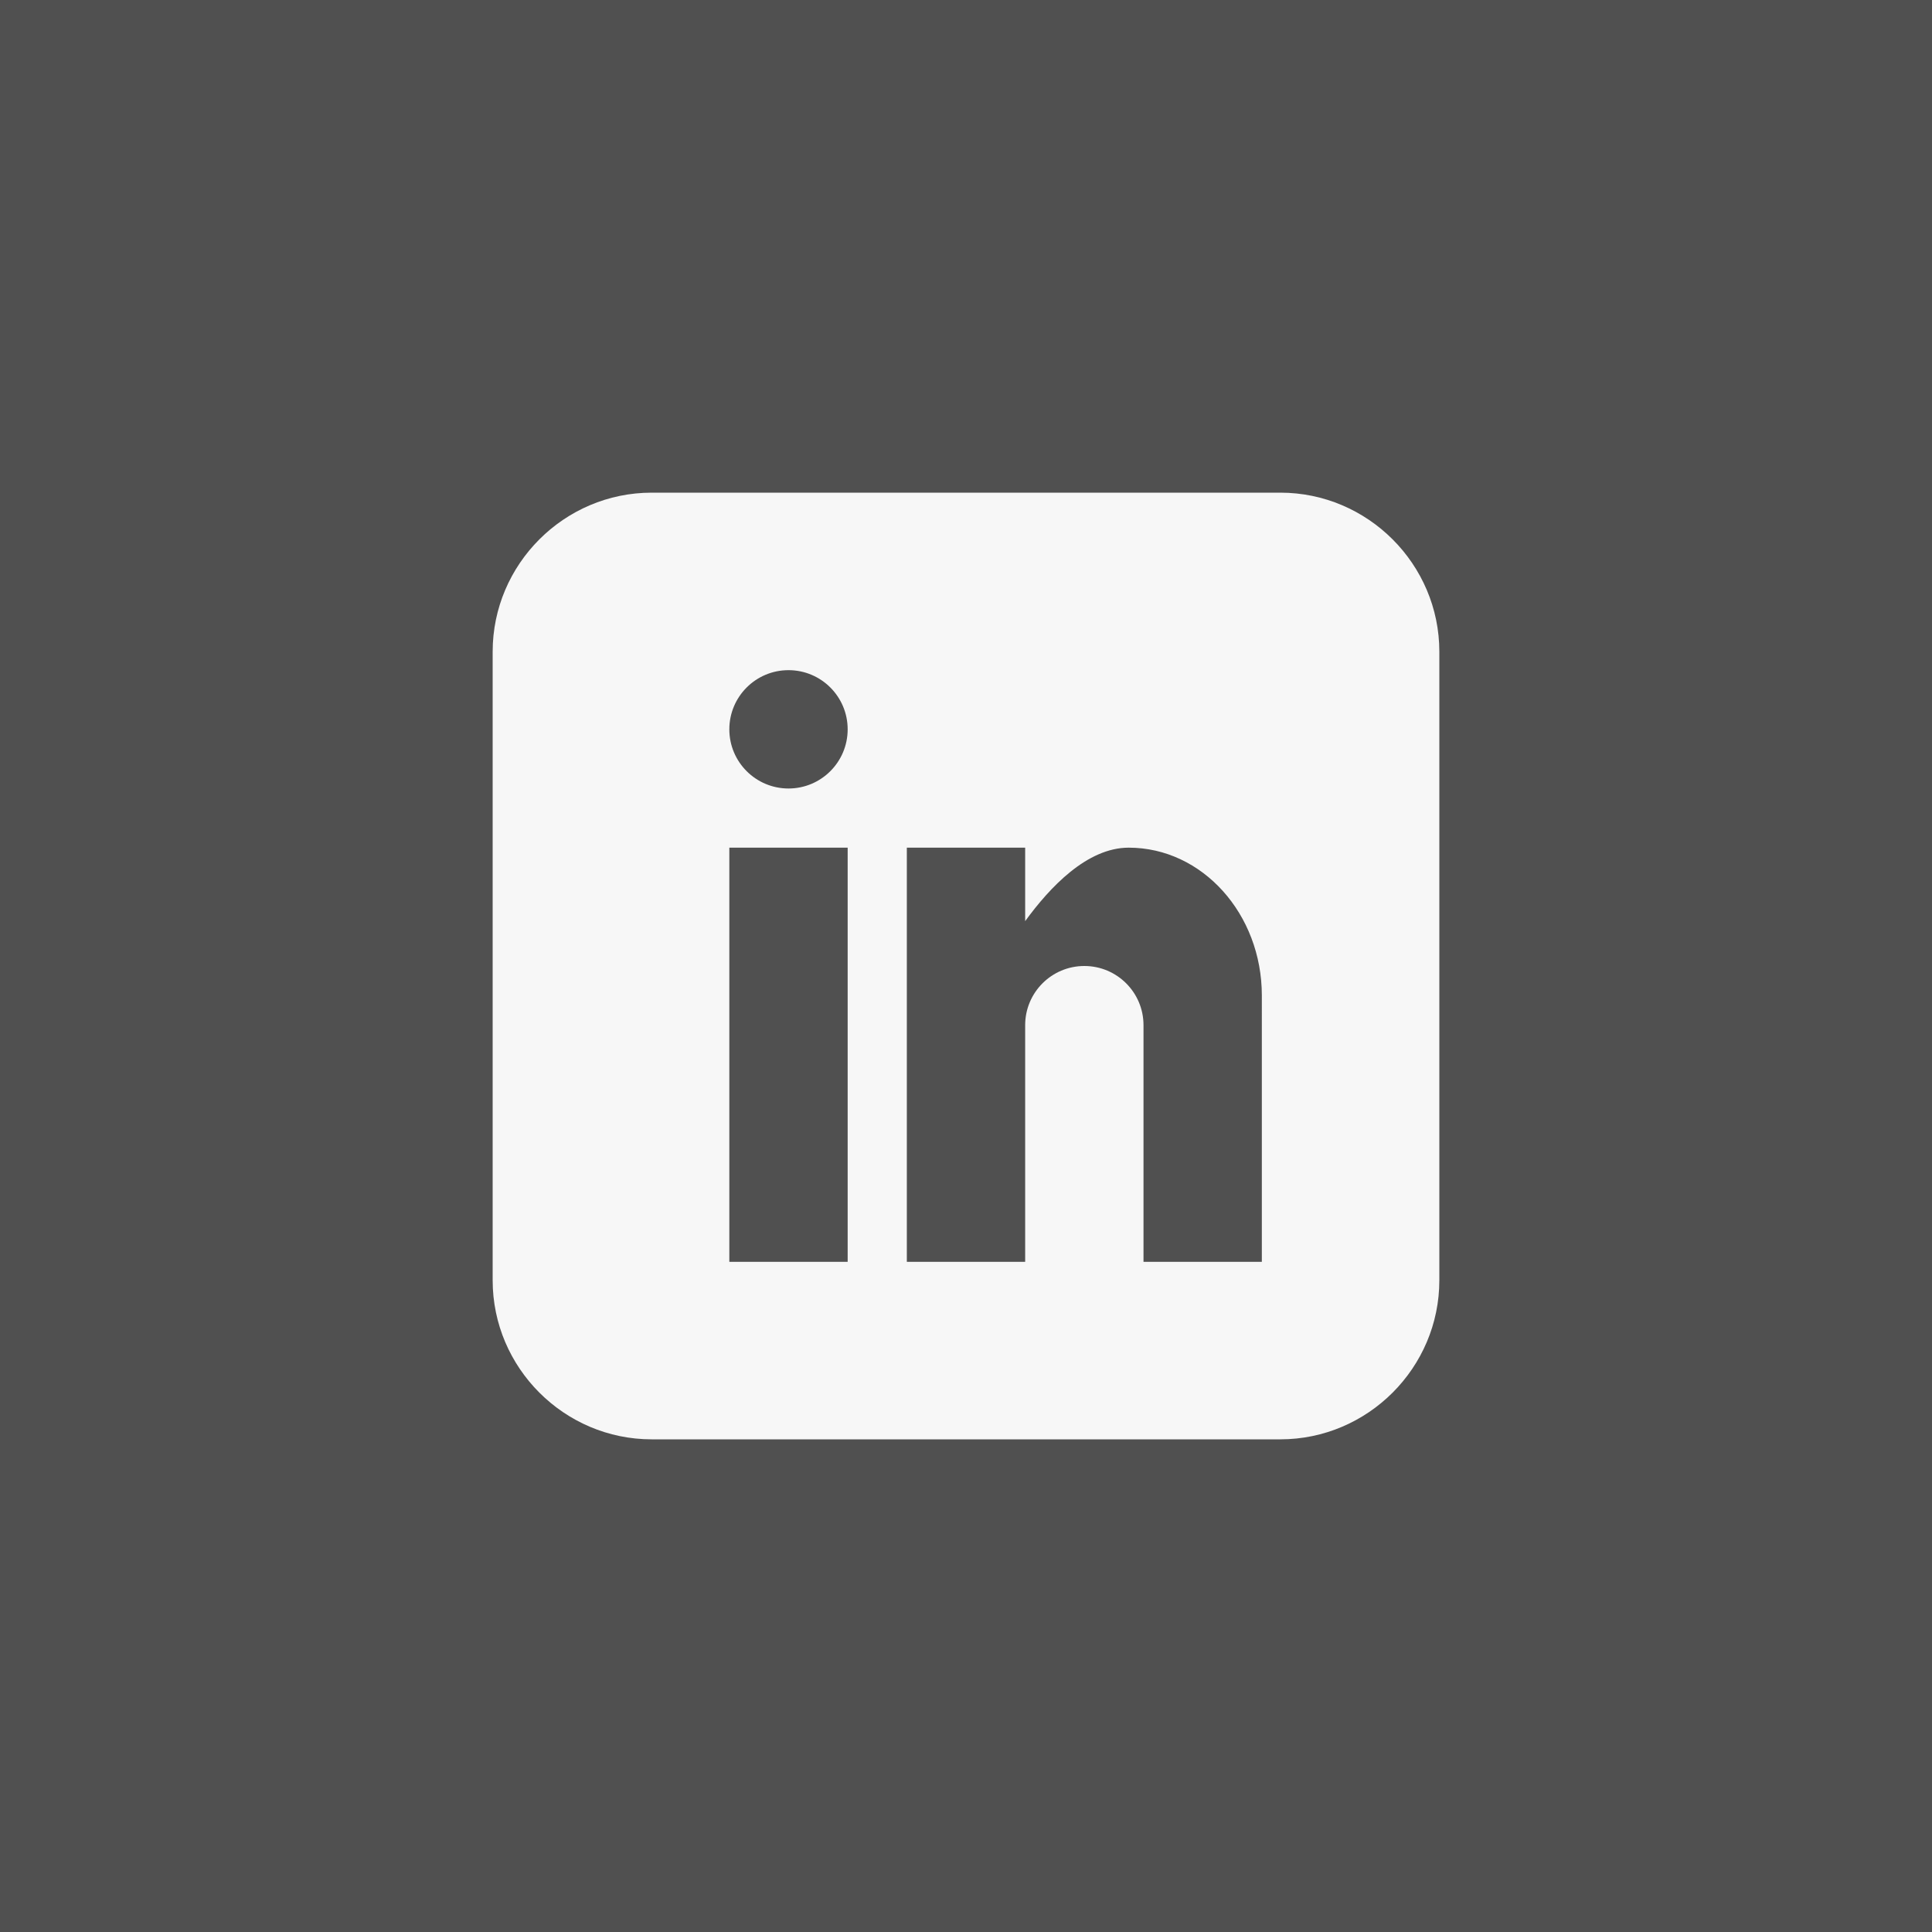
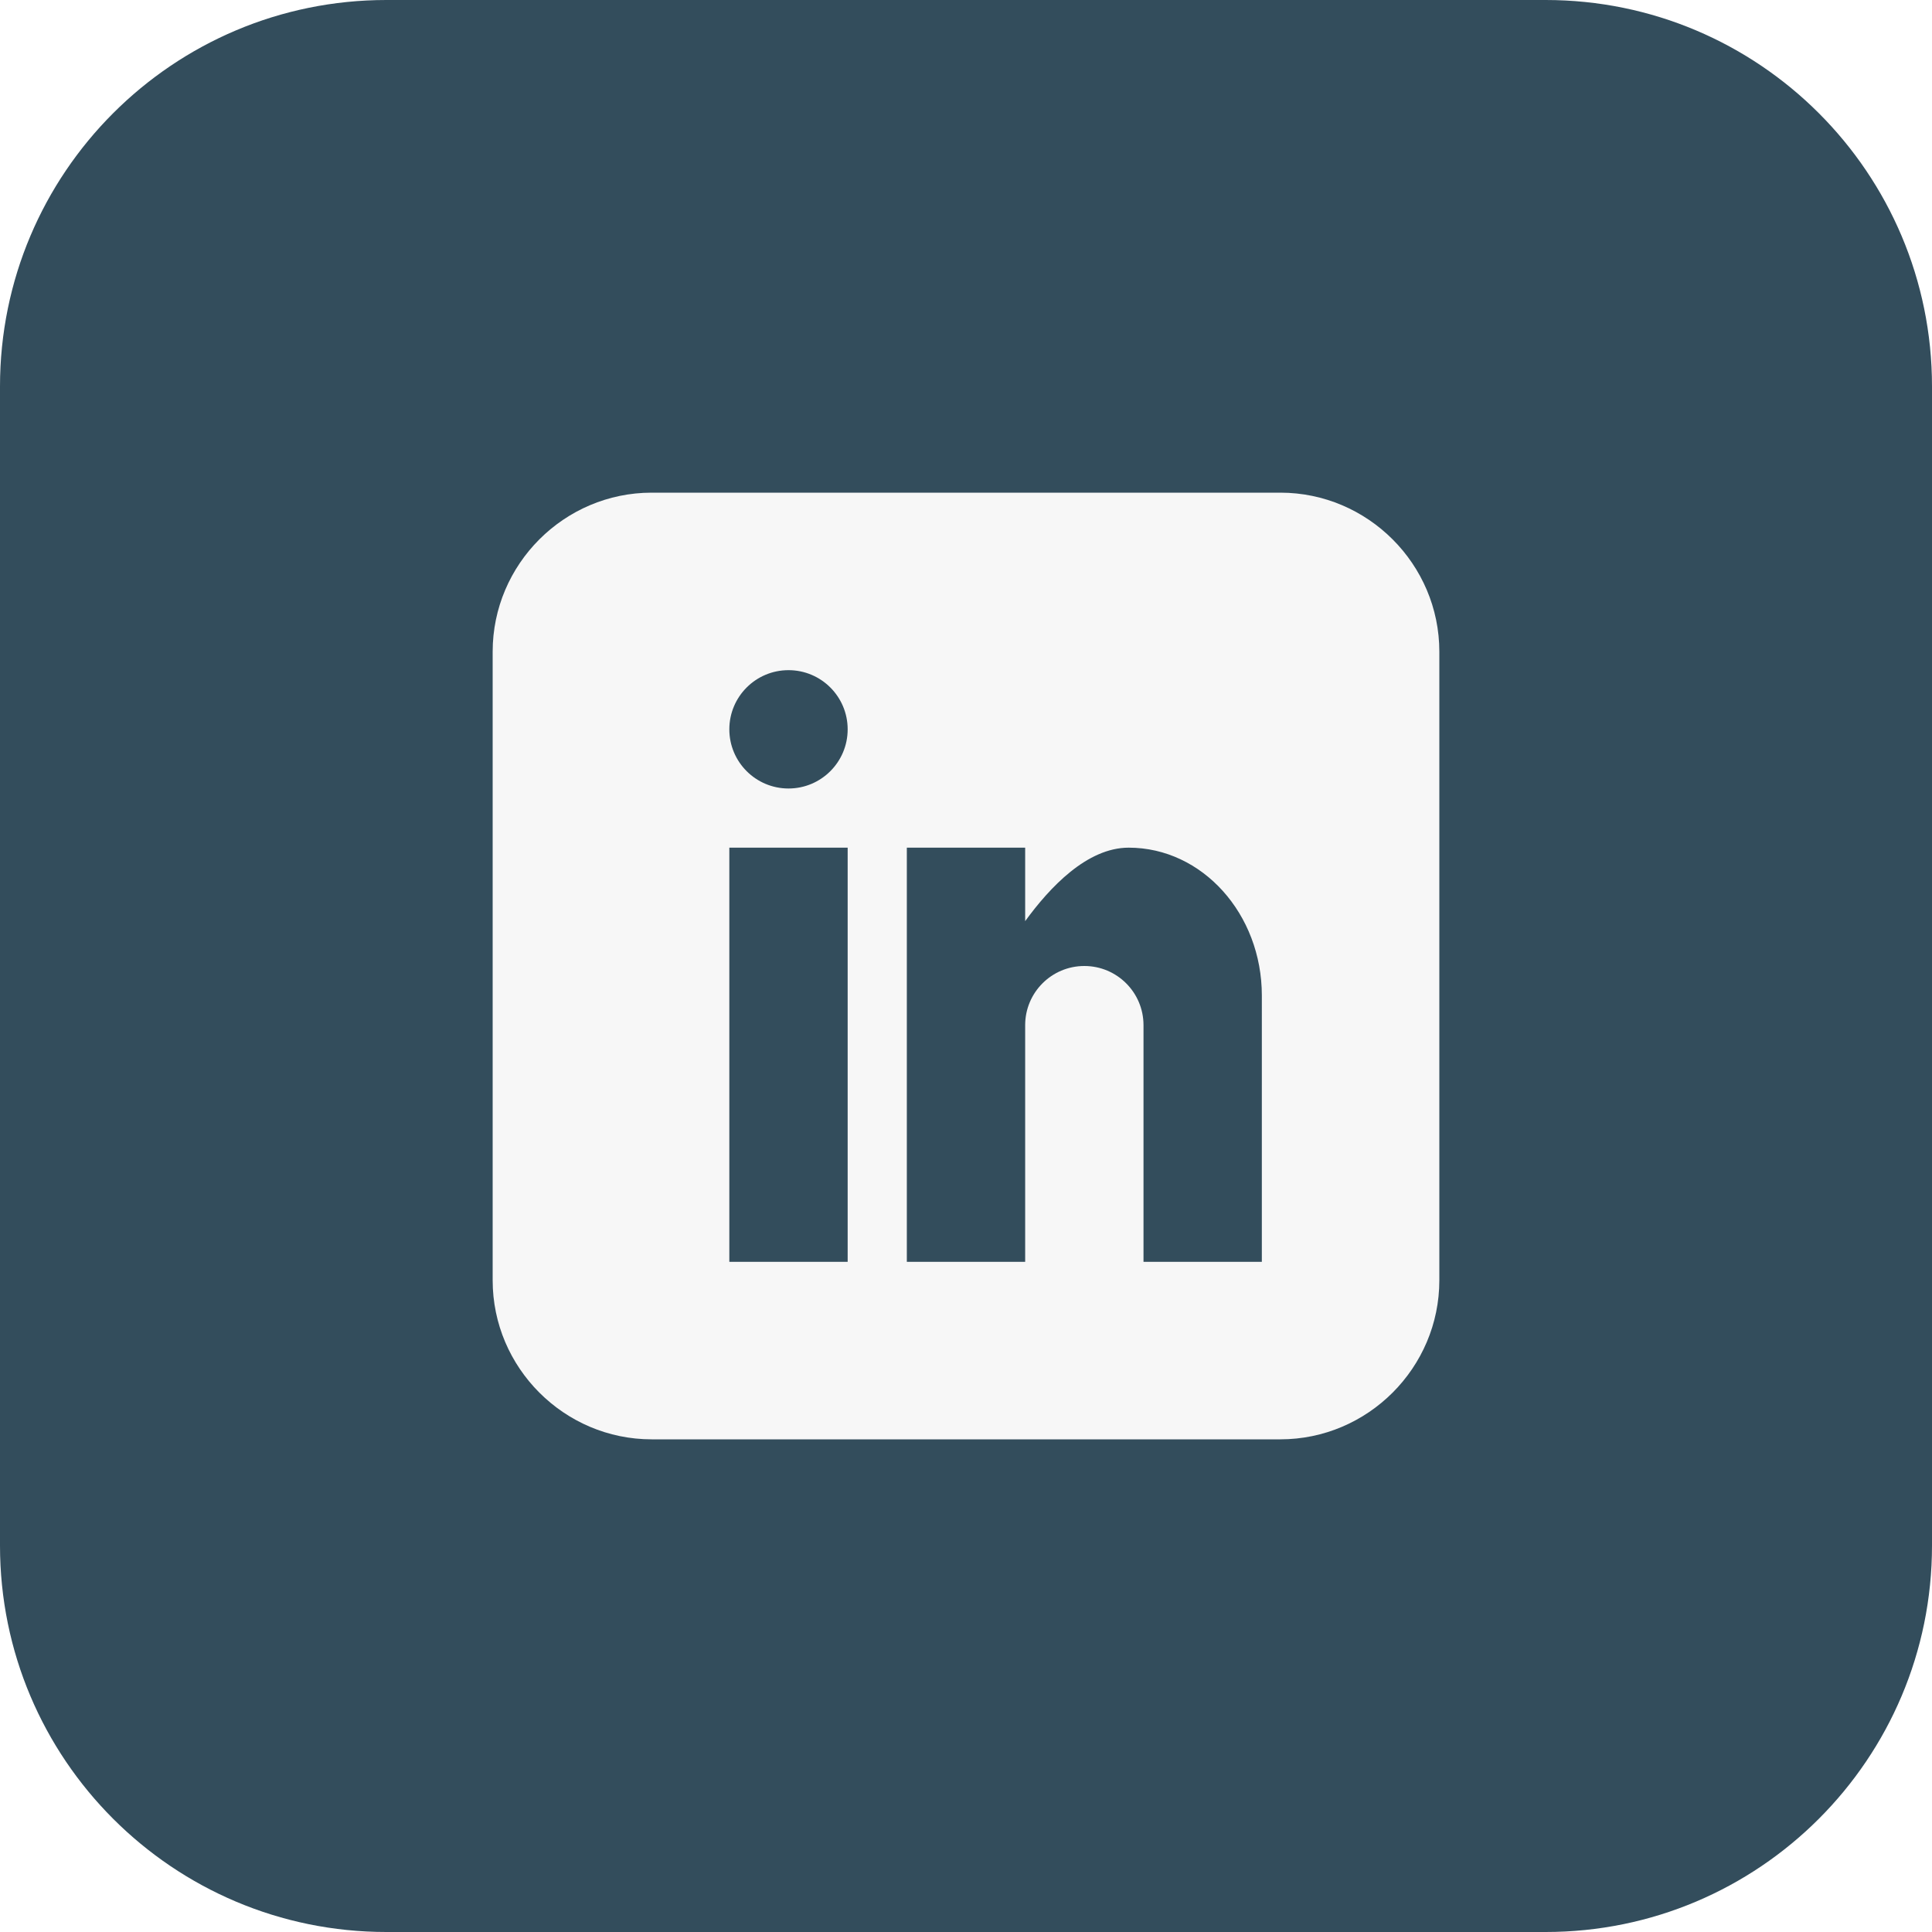
- <svg xmlns="http://www.w3.org/2000/svg" id="linkedin" class="custom-icon" version="1.1" viewBox="0 0 100 100" style="height:100px;width:100px;">
-   <rect style="opacity: 1; fill: rgb(80, 80, 80);" class="outer-shape" x="0" y="0" width="100" height="100" />
-   <path class="inner-shape" style="opacity:1;fill:#f7f7f7;" transform="translate(25,25) scale(0.5)" d="M82.539,1H17.461C8.408,1,1,8.408,1,17.461v65.078C1,91.592,8.408,99,17.461,99h65.078C91.592,99,99,91.592,99,82.539 V17.461C99,8.408,91.592,1,82.539,1z M37.75,80.625H25.5V37.75h12.25V80.625z M31.625,31.625c-3.383,0-6.125-2.742-6.125-6.125 s2.742-6.125,6.125-6.125s6.125,2.742,6.125,6.125S35.008,31.625,31.625,31.625z M80.625,80.625h-12.25v-24.5 c0-3.383-2.742-6.125-6.125-6.125s-6.125,2.742-6.125,6.125v24.5h-12.25V37.75h12.25v7.606c2.526-3.47,6.389-7.606,10.719-7.606 c7.612,0,13.782,6.856,13.782,15.312L80.625,80.625L80.625,80.625z" />
+ <svg xmlns="http://www.w3.org/2000/svg" id="linkedin" class="custom-icon" version="1.1" viewBox="0 0 100 100" style="height: 50px; width: 50px;">
+   <rect class="outer-shape" x="0" y="0" width="100" height="100" rx="20" ry="20" style="opacity: 1; fill: rgb(51, 77, 92);" />
+   <path class="inner-shape" style="opacity: 1; fill: rgb(247, 247, 247);" transform="translate(25,25) scale(0.5)" d="M82.539,1H17.461C8.408,1,1,8.408,1,17.461v65.078C1,91.592,8.408,99,17.461,99h65.078C91.592,99,99,91.592,99,82.539 V17.461C99,8.408,91.592,1,82.539,1z M37.75,80.625H25.5V37.75h12.25V80.625z M31.625,31.625c-3.383,0-6.125-2.742-6.125-6.125 s2.742-6.125,6.125-6.125s6.125,2.742,6.125,6.125S35.008,31.625,31.625,31.625z M80.625,80.625h-12.25v-24.5 c0-3.383-2.742-6.125-6.125-6.125s-6.125,2.742-6.125,6.125v24.5h-12.25V37.75h12.25v7.606c2.526-3.47,6.389-7.606,10.719-7.606 c7.612,0,13.782,6.856,13.782,15.312L80.625,80.625L80.625,80.625z" />
</svg>
